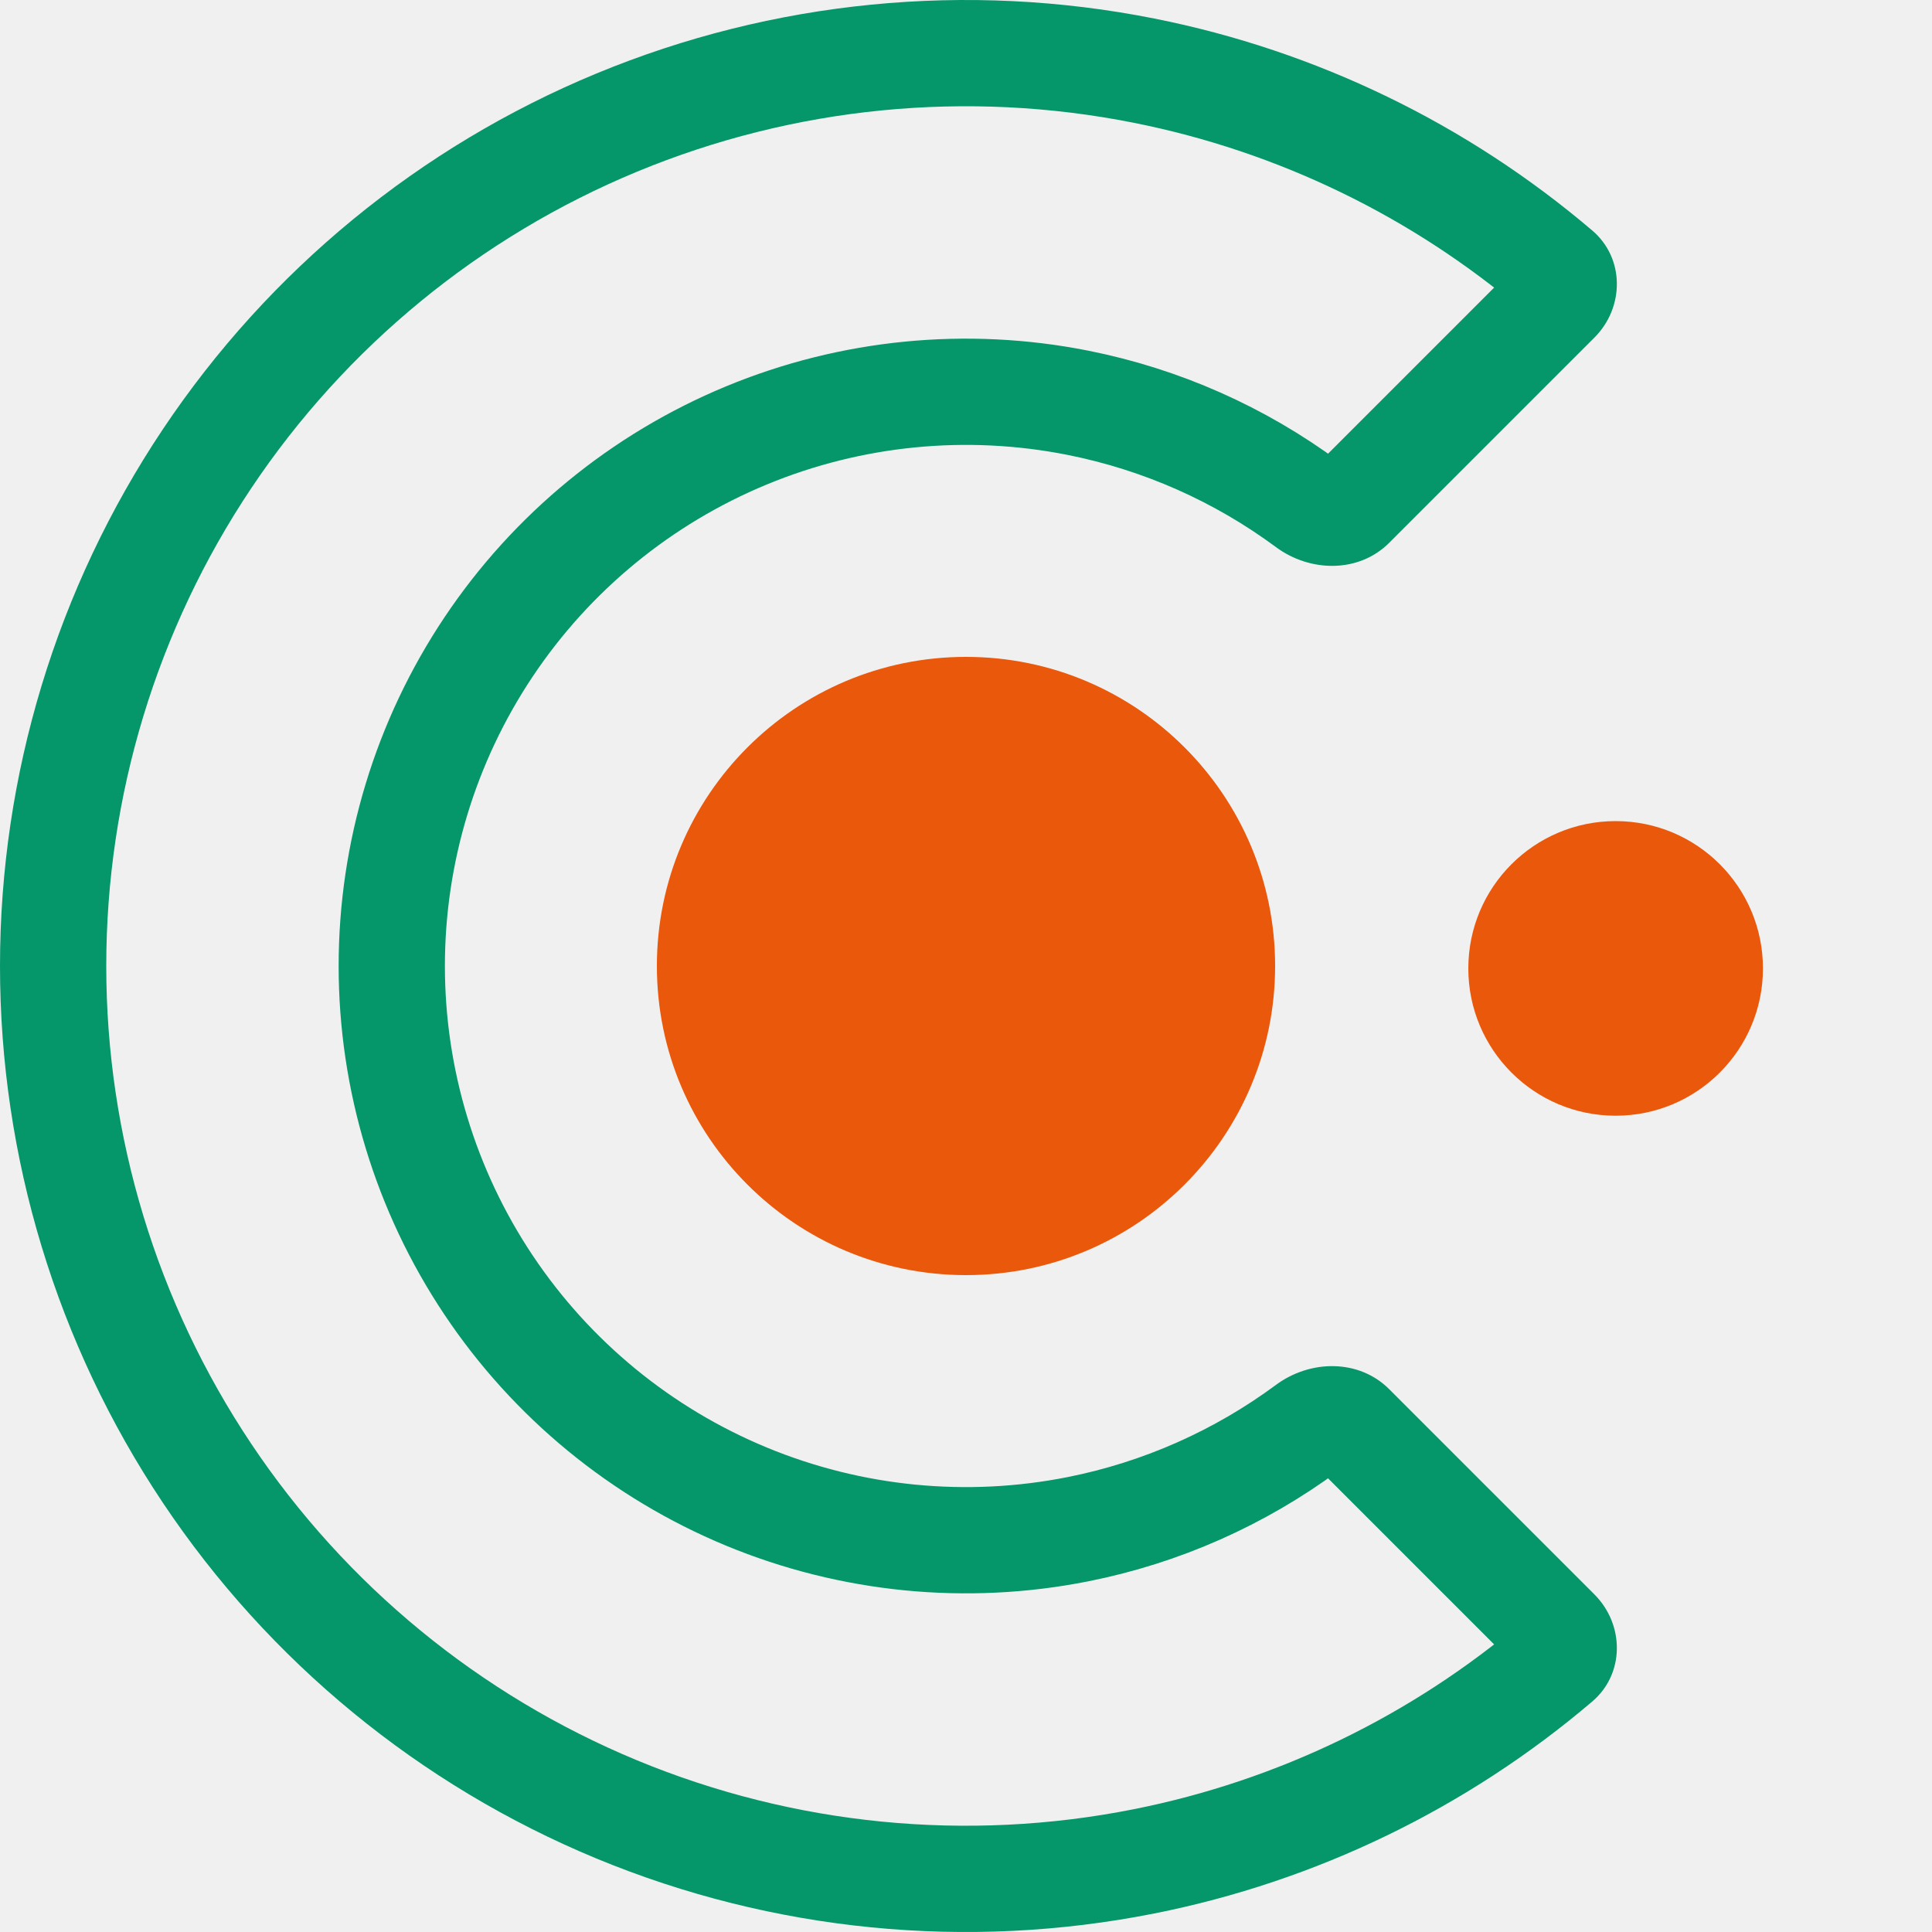
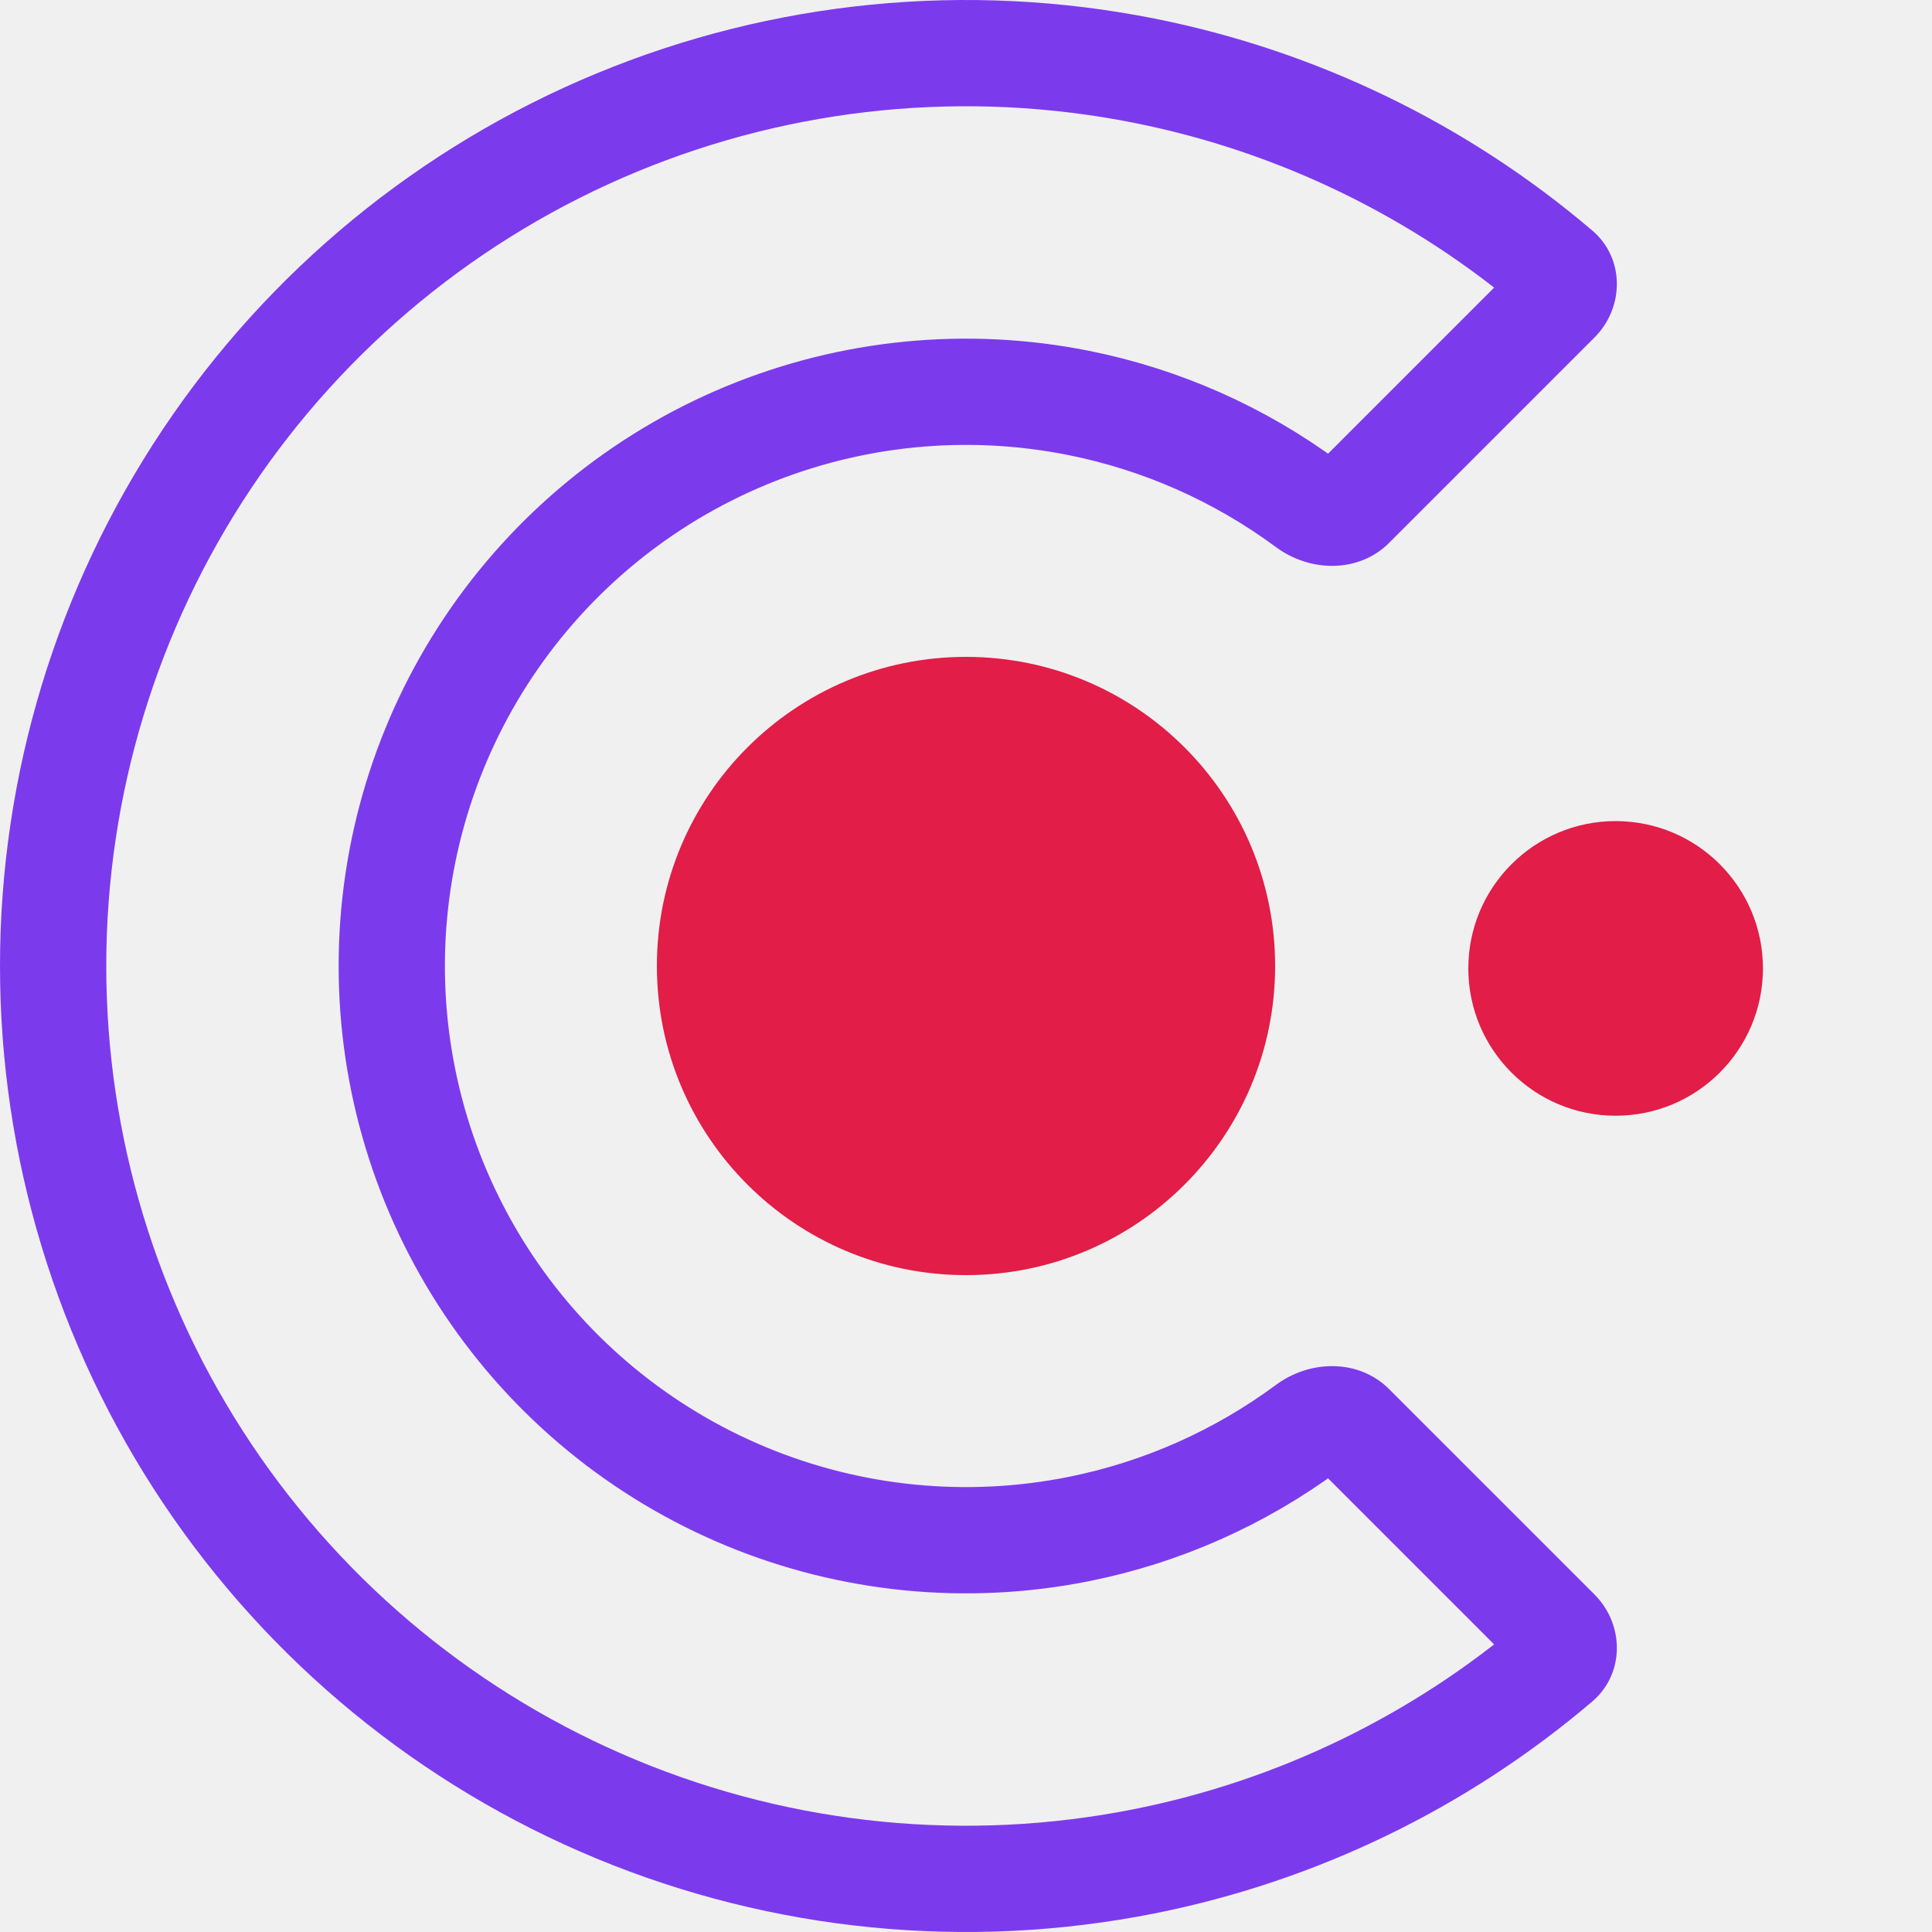
<svg xmlns="http://www.w3.org/2000/svg" width="400" height="400" viewBox="0 0 400 400" fill="none">
  <mask id="path-1-inside-1_35_10" fill="white">
    <path d="M330.108 330.108C336.356 336.356 336.395 346.542 329.667 352.271C303.757 374.335 272.569 389.483 239.018 396.157C200.222 403.874 160.008 399.913 123.463 384.776C86.918 369.638 55.682 344.004 33.706 311.114C11.73 278.224 -1.64257e-05 239.556 0 200C1.64257e-05 160.444 11.73 121.776 33.706 88.886C55.682 55.996 86.918 30.362 123.463 15.224C160.009 0.087 200.222 -3.874 239.018 3.843C272.569 10.517 303.757 25.665 329.667 47.729C336.395 53.458 336.356 63.644 330.108 69.892L287.602 112.398C281.353 118.647 271.281 118.534 264.178 113.277C251.438 103.849 236.721 97.303 221.048 94.186C200.12 90.023 178.427 92.159 158.713 100.325C138.999 108.491 122.15 122.319 110.295 140.061C98.44 157.803 92.113 178.662 92.112 200C92.112 221.338 98.44 242.197 110.295 259.939C122.15 277.681 138.999 291.509 158.713 299.675C178.427 307.841 200.12 309.977 221.048 305.814C236.721 302.697 251.438 296.151 264.178 286.723C271.281 281.467 281.353 281.353 287.602 287.602L330.108 330.108Z" />
  </mask>
-   <path d="M330.108 330.108C336.356 336.356 336.395 346.542 329.667 352.271C303.757 374.335 272.569 389.483 239.018 396.157C200.222 403.874 160.008 399.913 123.463 384.776C86.918 369.638 55.682 344.004 33.706 311.114C11.73 278.224 -1.64257e-05 239.556 0 200C1.64257e-05 160.444 11.73 121.776 33.706 88.886C55.682 55.996 86.918 30.362 123.463 15.224C160.009 0.087 200.222 -3.874 239.018 3.843C272.569 10.517 303.757 25.665 329.667 47.729C336.395 53.458 336.356 63.644 330.108 69.892L287.602 112.398C281.353 118.647 271.281 118.534 264.178 113.277C251.438 103.849 236.721 97.303 221.048 94.186C200.12 90.023 178.427 92.159 158.713 100.325C138.999 108.491 122.15 122.319 110.295 140.061C98.44 157.803 92.113 178.662 92.112 200C92.112 221.338 98.44 242.197 110.295 259.939C122.15 277.681 138.999 291.509 158.713 299.675C178.427 307.841 200.12 309.977 221.048 305.814C236.721 302.697 251.438 296.151 264.178 286.723C271.281 281.467 281.353 281.353 287.602 287.602L330.108 330.108Z" stroke="#059669" stroke-width="44" mask="url(#path-1-inside-1_35_10)" />
-   <circle cx="200" cy="200" r="64" fill="#EA580C" />
-   <circle cx="334.5" cy="200.5" r="30.5" fill="#EA580C" />
+   <path d="M330.108 330.108C336.356 336.356 336.395 346.542 329.667 352.271C303.757 374.335 272.569 389.483 239.018 396.157C200.222 403.874 160.008 399.913 123.463 384.776C86.918 369.638 55.682 344.004 33.706 311.114C11.73 278.224 -1.64257e-05 239.556 0 200C1.64257e-05 160.444 11.73 121.776 33.706 88.886C55.682 55.996 86.918 30.362 123.463 15.224C160.009 0.087 200.222 -3.874 239.018 3.843C272.569 10.517 303.757 25.665 329.667 47.729C336.395 53.458 336.356 63.644 330.108 69.892L287.602 112.398C281.353 118.647 271.281 118.534 264.178 113.277C251.438 103.849 236.721 97.303 221.048 94.186C200.12 90.023 178.427 92.159 158.713 100.325C138.999 108.491 122.15 122.319 110.295 140.061C98.44 157.803 92.113 178.662 92.112 200C92.112 221.338 98.44 242.197 110.295 259.939C122.15 277.681 138.999 291.509 158.713 299.675C178.427 307.841 200.12 309.977 221.048 305.814C236.721 302.697 251.438 296.151 264.178 286.723C271.281 281.467 281.353 281.353 287.602 287.602L330.108 330.108Z" stroke="#7c3aed" stroke-width="44" mask="url(#path-1-inside-1_35_10)" />
+   <circle cx="200" cy="200" r="64" fill="#e11d48" />
+   <circle cx="334.5" cy="200.5" r="30.5" fill="#e11d48" />
</svg>
